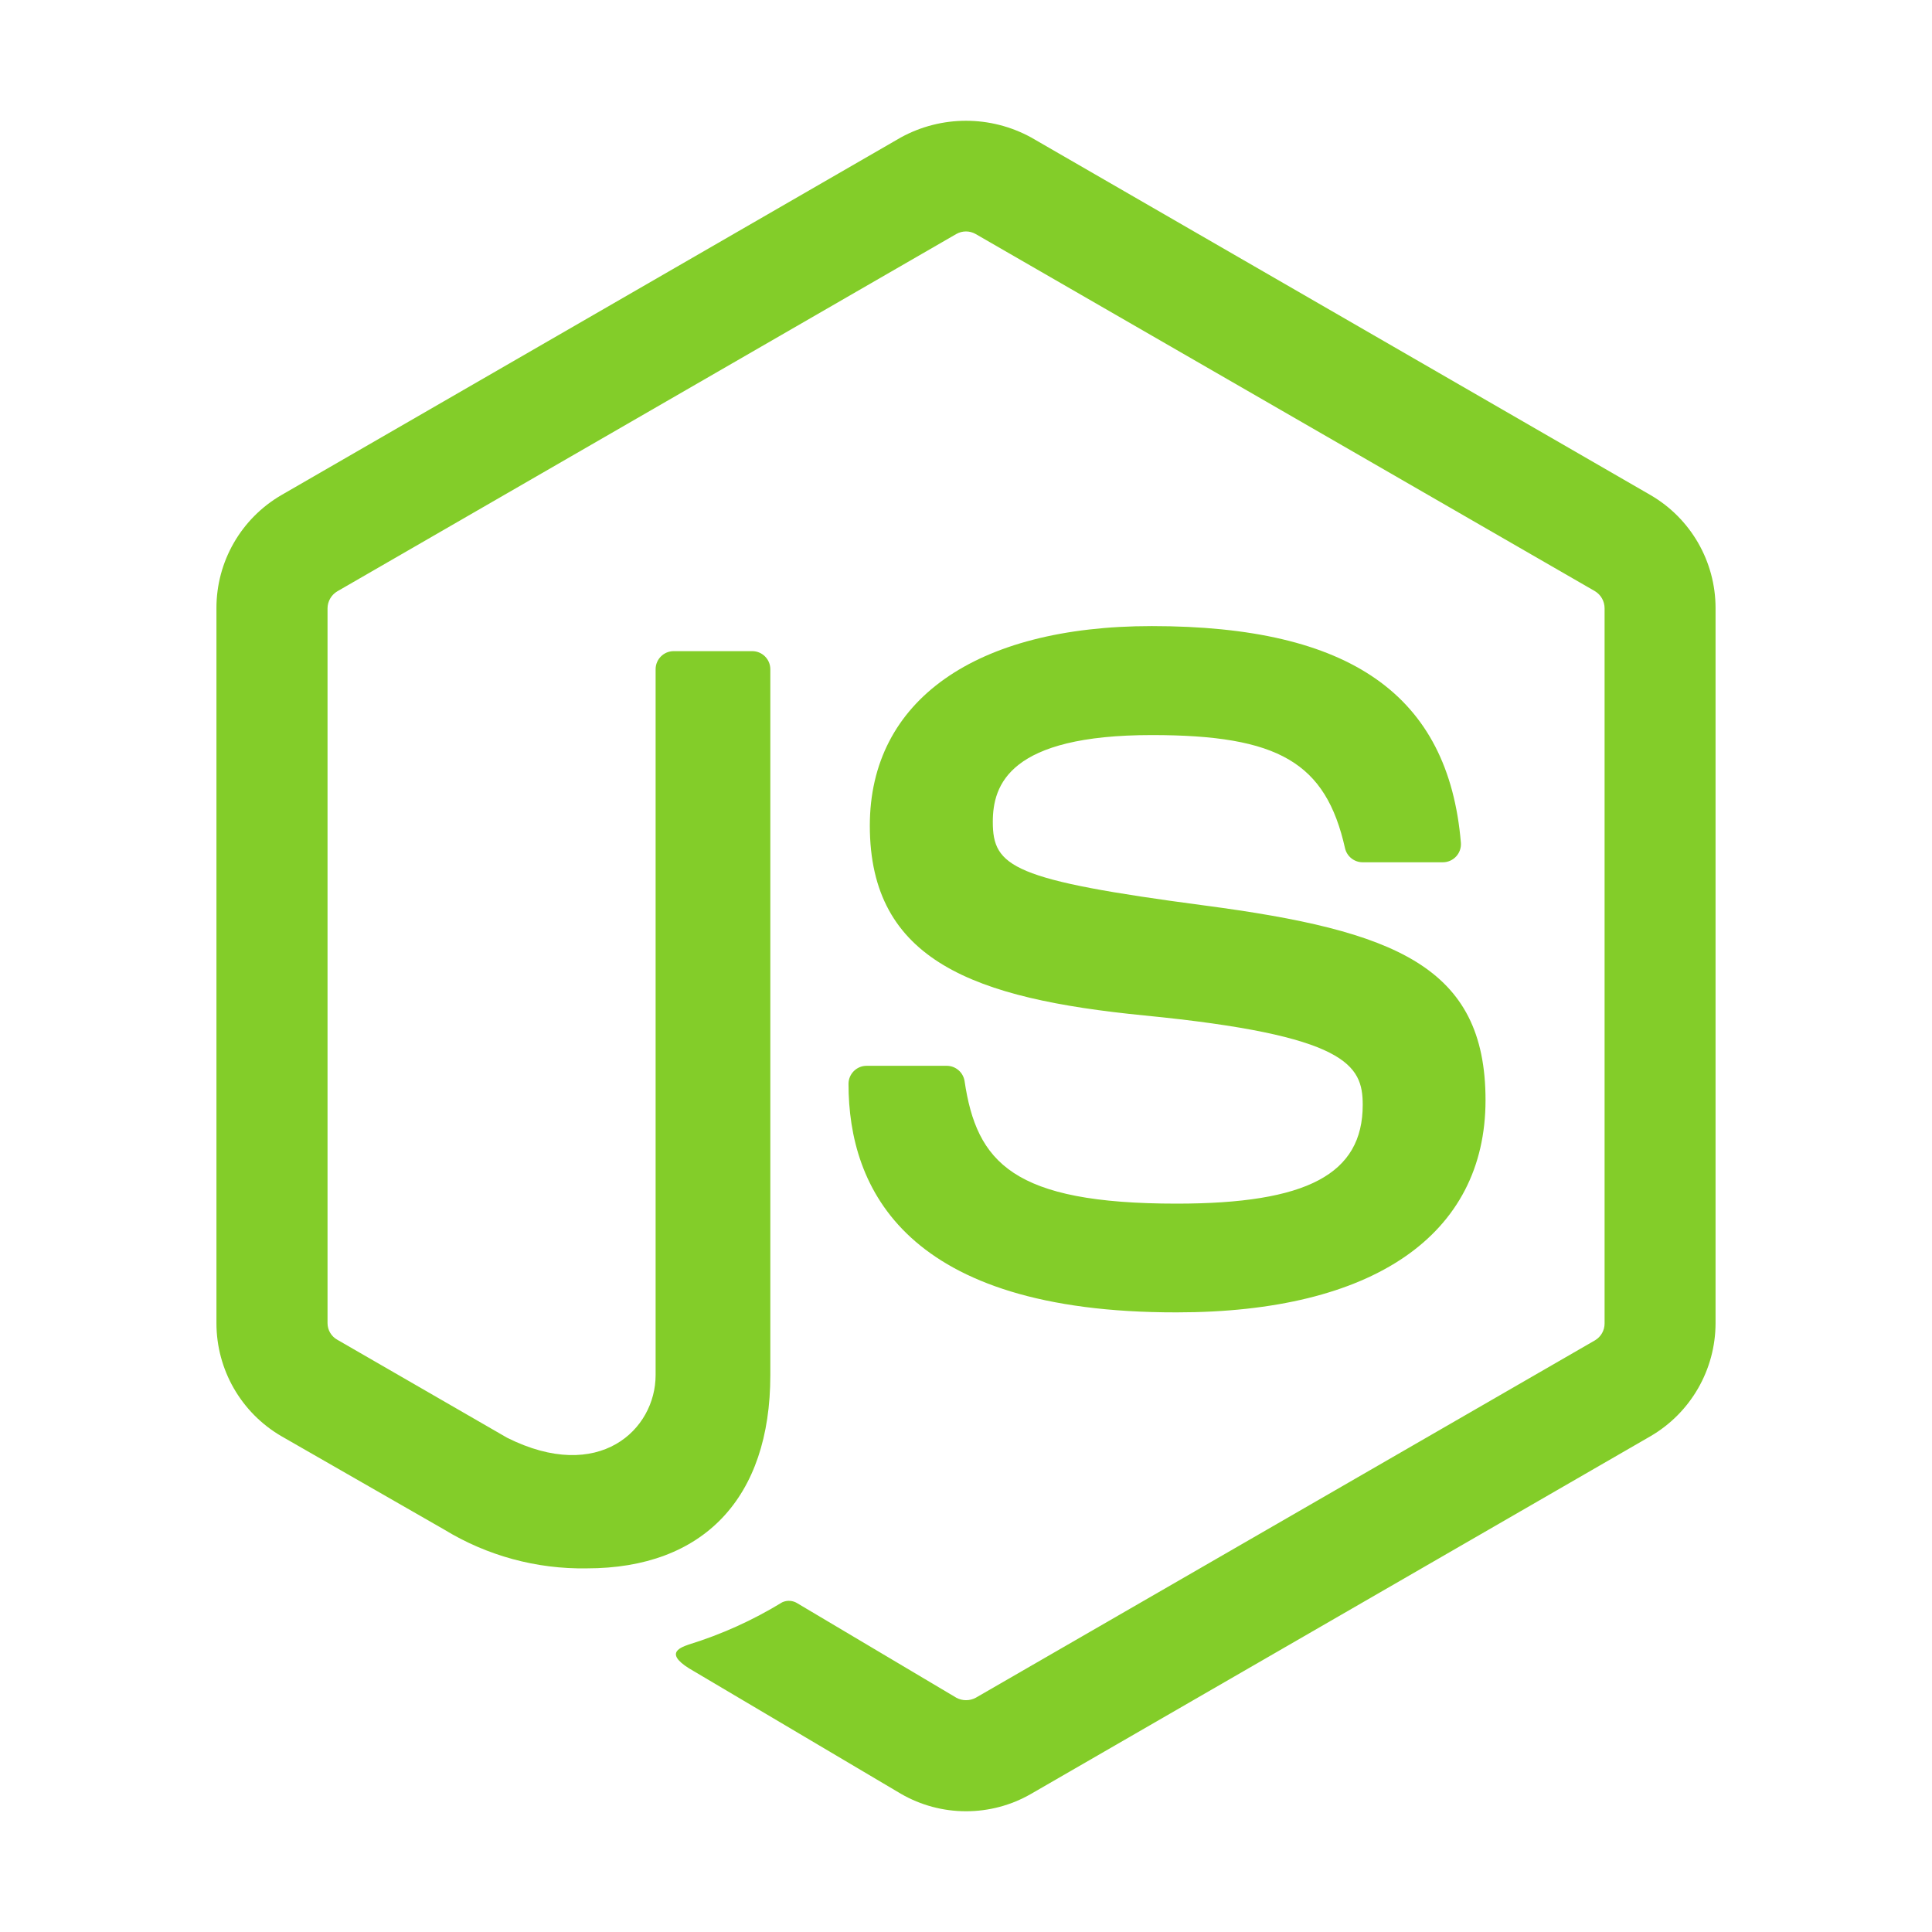
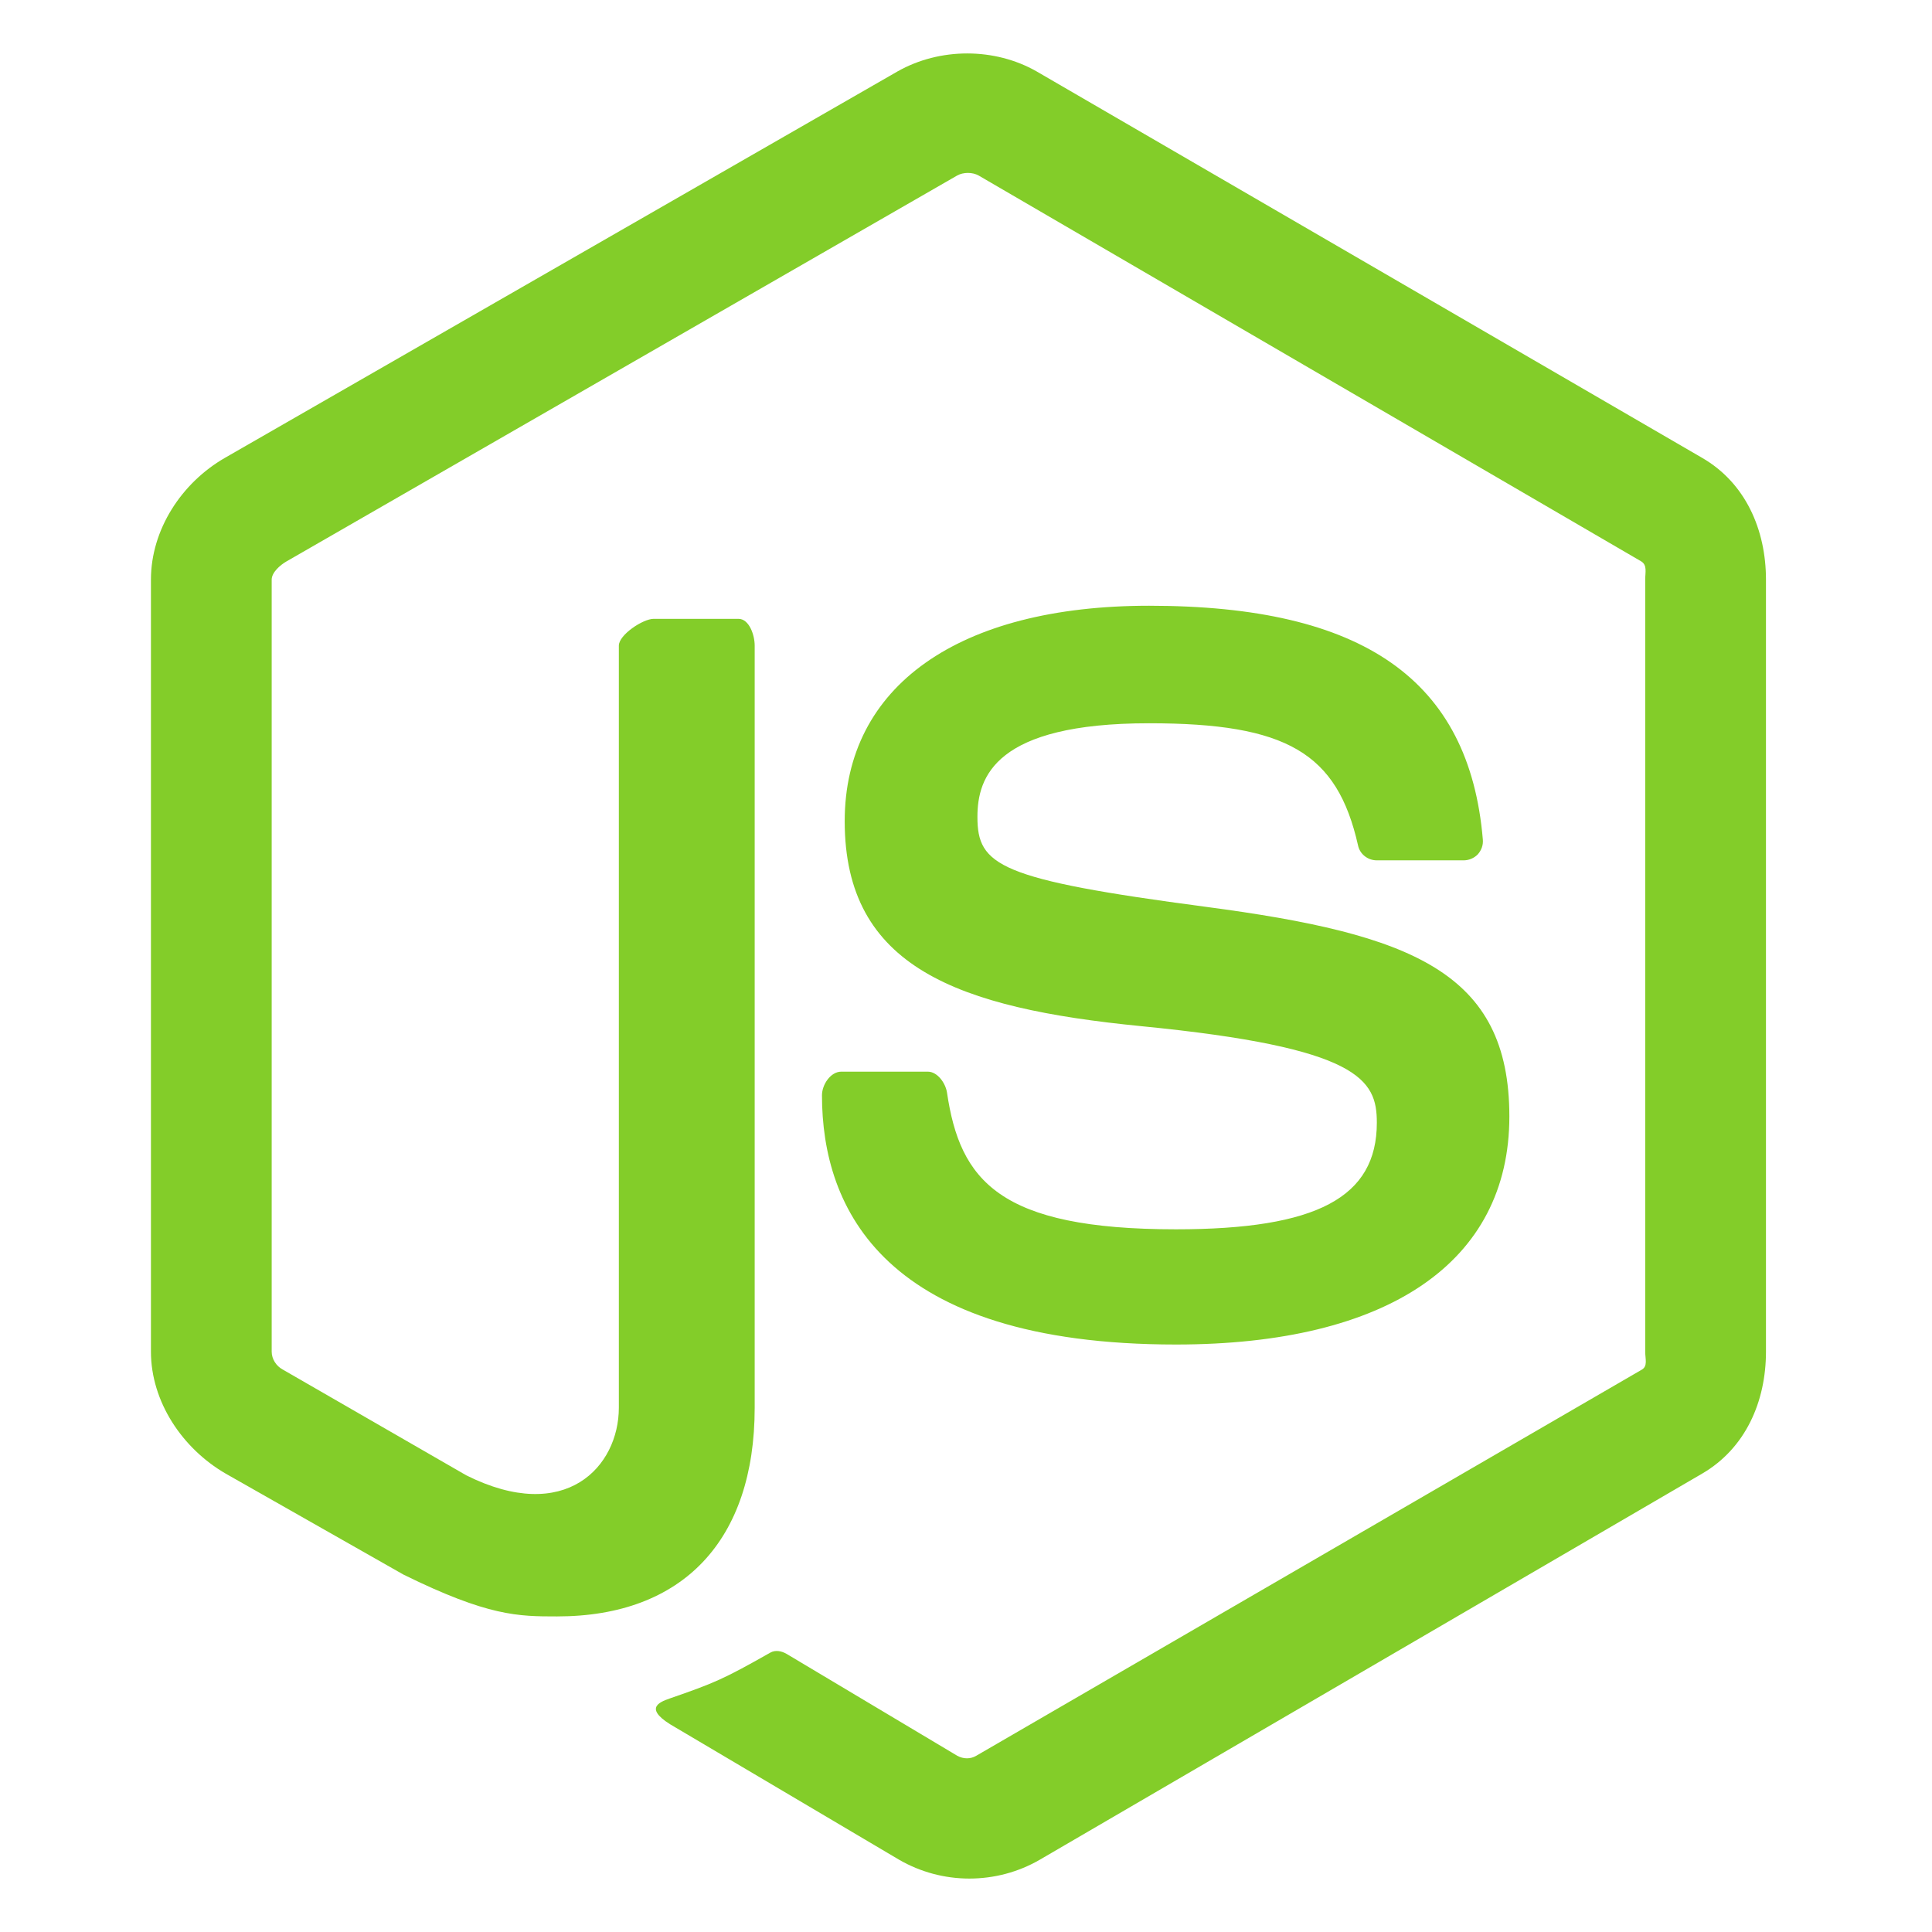
- <svg xmlns="http://www.w3.org/2000/svg" viewBox="0 0 32 32">
-   <g fill="#83cd29">
-     <path d="m16 30a2.151 2.151 0 0 1 -1.076-.288l-3.424-2.027c-.511-.286-.262-.387-.093-.446a6.828 6.828 0 0 0 1.549-.7.263.263 0 0 1 .255.019l2.631 1.563a.34.34 0 0 0 .318 0l10.26-5.922a.323.323 0 0 0 .157-.278v-11.846a.331.331 0 0 0 -.159-.283l-10.26-5.917a.323.323 0 0 0 -.317 0l-10.254 5.919a.33.33 0 0 0 -.162.281v11.841a.315.315 0 0 0 .161.274l2.814 1.624c1.525.762 2.459-.136 2.459-1.038v-11.691a.3.3 0 0 1 .3-.3h1.3a.3.3 0 0 1 .3.3v11.692c0 2.035-1.108 3.2-3.038 3.2a4.389 4.389 0 0 1 -2.363-.642l-2.697-1.547a2.166 2.166 0 0 1 -1.076-1.872v-11.841a2.162 2.162 0 0 1 1.076-1.875l10.261-5.924a2.246 2.246 0 0 1 2.156 0l10.26 5.924a2.165 2.165 0 0 1 1.077 1.87v11.846a2.171 2.171 0 0 1 -1.077 1.872l-10.26 5.924a2.152 2.152 0 0 1 -1.078.288z" />
-     <path d="m14.054 17.953a.3.3 0 0 1 .3-.3h1.327a.3.3 0 0 1 .295.251c.2 1.351.8 2.032 3.513 2.032 2.161 0 3.082-.489 3.082-1.636 0-.661-.261-1.152-3.62-1.481-2.808-.278-4.544-.9-4.544-3.144 0-2.07 1.745-3.305 4.67-3.305 3.287 0 4.914 1.141 5.12 3.589a.3.3 0 0 1 -.295.323h-1.336a.3.3 0 0 1 -.288-.232c-.319-1.421-1.1-1.875-3.2-1.875-2.36 0-2.634.822-2.634 1.438 0 .746.324.964 3.51 1.385 3.153.417 4.651 1.007 4.651 3.223 0 2.236-1.864 3.516-5.115 3.516-4.495.006-5.436-2.055-5.436-3.784z" />
-   </g>
+ <svg xmlns="http://www.w3.org/2000/svg" viewBox="0 0 128 128">
+   <path fill="#83CD29" d="M112.771 30.334L68.674 4.729c-2.781-1.584-6.402-1.584-9.205 0L14.901 30.334C12.031 31.985 10 35.088 10 38.407v51.142c0 3.319 2.084 6.423 4.954 8.083l11.775 6.688c5.628 2.772 7.617 2.772 10.178 2.772 8.333 0 13.093-5.039 13.093-13.828v-50.49c0-.713-.371-1.774-1.071-1.774h-5.623C42.594 41 41 42.061 41 42.773v50.49c0 3.896-3.524 7.773-10.11 4.48L18.723 90.73c-.424-.23-.723-.693-.723-1.181V38.407c0-.482.555-.966.982-1.213l44.424-25.561c.415-.235 1.025-.235 1.439 0l43.882 25.555c.42.253.272.722.272 1.219v51.142c0 .488.183.963-.232 1.198l-44.086 25.576c-.378.227-.847.227-1.261 0l-11.307-6.749c-.341-.198-.746-.269-1.073-.086-3.146 1.783-3.726 2.02-6.677 3.043-.726.253-1.797.692.41 1.929l14.798 8.754a9.294 9.294 0 004.647 1.246c1.642 0 3.25-.426 4.667-1.246l43.885-25.582c2.87-1.672 4.23-4.764 4.23-8.083V38.407c0-3.319-1.36-6.414-4.229-8.073zM77.91 81.445c-11.726 0-14.309-3.235-15.17-9.066-.1-.628-.633-1.379-1.272-1.379h-5.731c-.709 0-1.279.86-1.279 1.566 0 7.466 4.059 16.512 23.453 16.512 14.039 0 22.088-5.455 22.088-15.109 0-9.572-6.467-12.084-20.082-13.886-13.762-1.819-15.16-2.738-15.16-5.962 0-2.658 1.184-6.203 11.374-6.203 9.105 0 12.461 1.954 13.842 8.091.118.577.645.991 1.24.991h5.754c.354 0 .692-.143.94-.396.24-.272.367-.613.335-.979-.891-10.568-7.912-15.493-22.112-15.493-12.631 0-20.166 5.334-20.166 14.275 0 9.698 7.497 12.378 19.622 13.577 14.505 1.422 15.633 3.542 15.633 6.395 0 4.955-3.978 7.066-13.309 7.066z" />
</svg>
